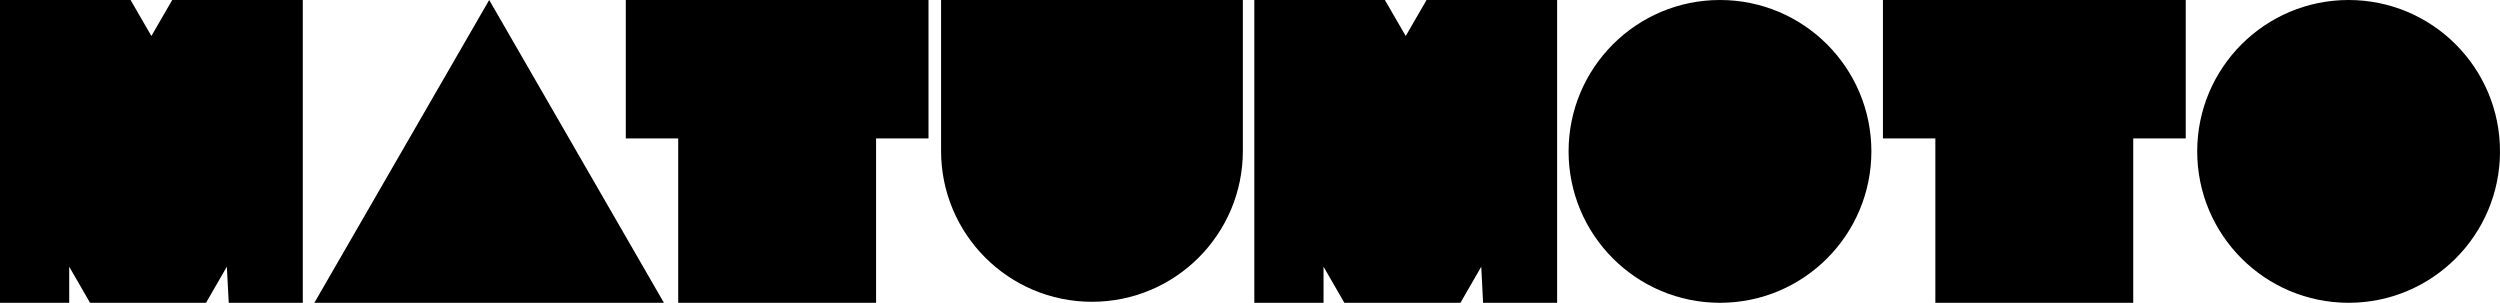
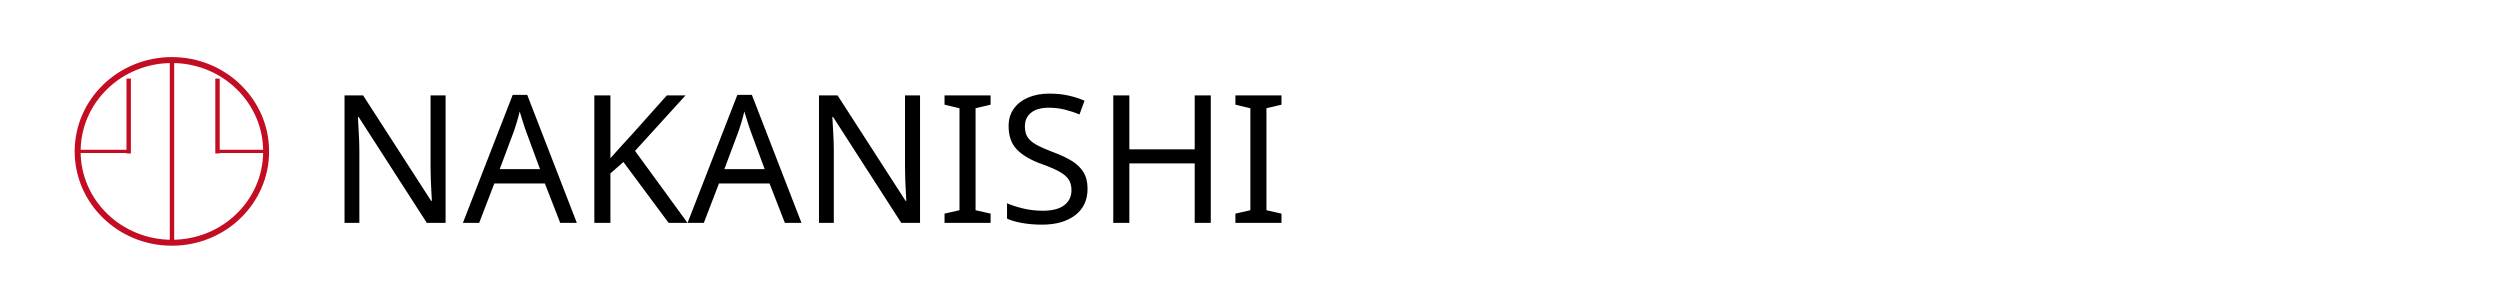
- <svg xmlns="http://www.w3.org/2000/svg" width="248.52" height="30.1" viewBox="0 0 248.52 30.1">
-   <circle cx="170.98" cy="15.05" r="15.05" />
-   <circle cx="233.47" cy="15.05" r="15.05" />
-   <polygon points="48.63 0 31.25 30.1 66 30.1 48.63 0" />
-   <path d="M93.45,0h30.1a0,0,0,0,1,0,0V15a15,15,0,0,1-15,15h0a15,15,0,0,1-15-15V0A0,0,0,0,1,93.45,0Z" />
-   <polygon points="141.81 0 139.74 3.58 137.67 0 124.69 0 124.69 30.1 131.57 30.1 131.57 26.51 133.64 30.1 145.18 30.1 147.25 26.51 147.43 30.1 154.79 30.1 154.79 0 141.81 0" />
-   <polygon points="17.12 0 15.05 3.58 12.98 0 0 0 0 30.1 6.88 30.1 6.88 26.51 8.95 30.1 20.48 30.1 22.55 26.51 22.74 30.1 30.1 30.1 30.1 0 17.12 0" />
-   <polygon points="187.18 0 187.18 13.76 192.39 13.76 192.39 30.1 212.06 30.1 212.06 13.76 217.28 13.76 217.28 0 187.18 0" />
-   <polygon points="62.21 0 62.21 13.76 67.42 13.76 67.42 30.1 87.09 30.1 87.09 13.76 92.3 13.76 92.3 0 62.21 0" />
+ <svg xmlns="http://www.w3.org/2000/svg" version="1.1" id="レイヤー_1" x="0px" y="0px" viewBox="0 0 595.28 72.09" style="enable-background:new 0 0 595.28 72.09;" xml:space="preserve">
+   <style type="text/css">
+ 	.st0{fill:none;stroke:#C30D23;stroke-width:1.417;stroke-miterlimit:10;}
+ 	.st1{fill:none;stroke:#C30D23;stroke-miterlimit:10;}
+ 	.st2{fill:#C30D23;}
+ 	.st3{font-family:'KozGoPr6N-Regular-83pv-RKSJ-H';}
+ 	.st4{font-size:42.52px;}
+ </style>
+   <g>
+     <ellipse class="st0" cx="40.93" cy="36.05" rx="22.44" ry="21.75" />
+     <rect x="19.2" y="36.02" transform="matrix(-1.836970e-16 1 -1 -1.836970e-16 76.9979 -4.9039)" class="st1" width="43.5" height="0.05" />
+     <rect x="22" y="24.03" class="st0" width="37.95" height="0" />
+     <rect x="21.95" y="47.97" class="st0" width="37.95" height="0" />
+     <rect x="18.49" y="35.66" class="st2" width="12.18" height="0.77" />
+     <rect x="43.38" y="27.61" transform="matrix(-1.836970e-16 1 -1 -1.836970e-16 79.4258 -24.1567)" class="st1" width="16.82" height="0.05" />
+     <rect x="27.27" y="18.79" class="st1" width="27.32" height="0" />
+     <rect x="22.23" y="27.61" transform="matrix(-1.836970e-16 1 -1 -1.836970e-16 58.2784 -3.0093)" class="st1" width="16.82" height="0.05" />
+     <rect x="51.77" y="35.66" class="st2" width="11.92" height="0.77" />
+   </g>
+   <text transform="matrix(1 0 0 1 77.9112 53.0694)" class="st3 st4">NAKANISHI</text>
</svg>
